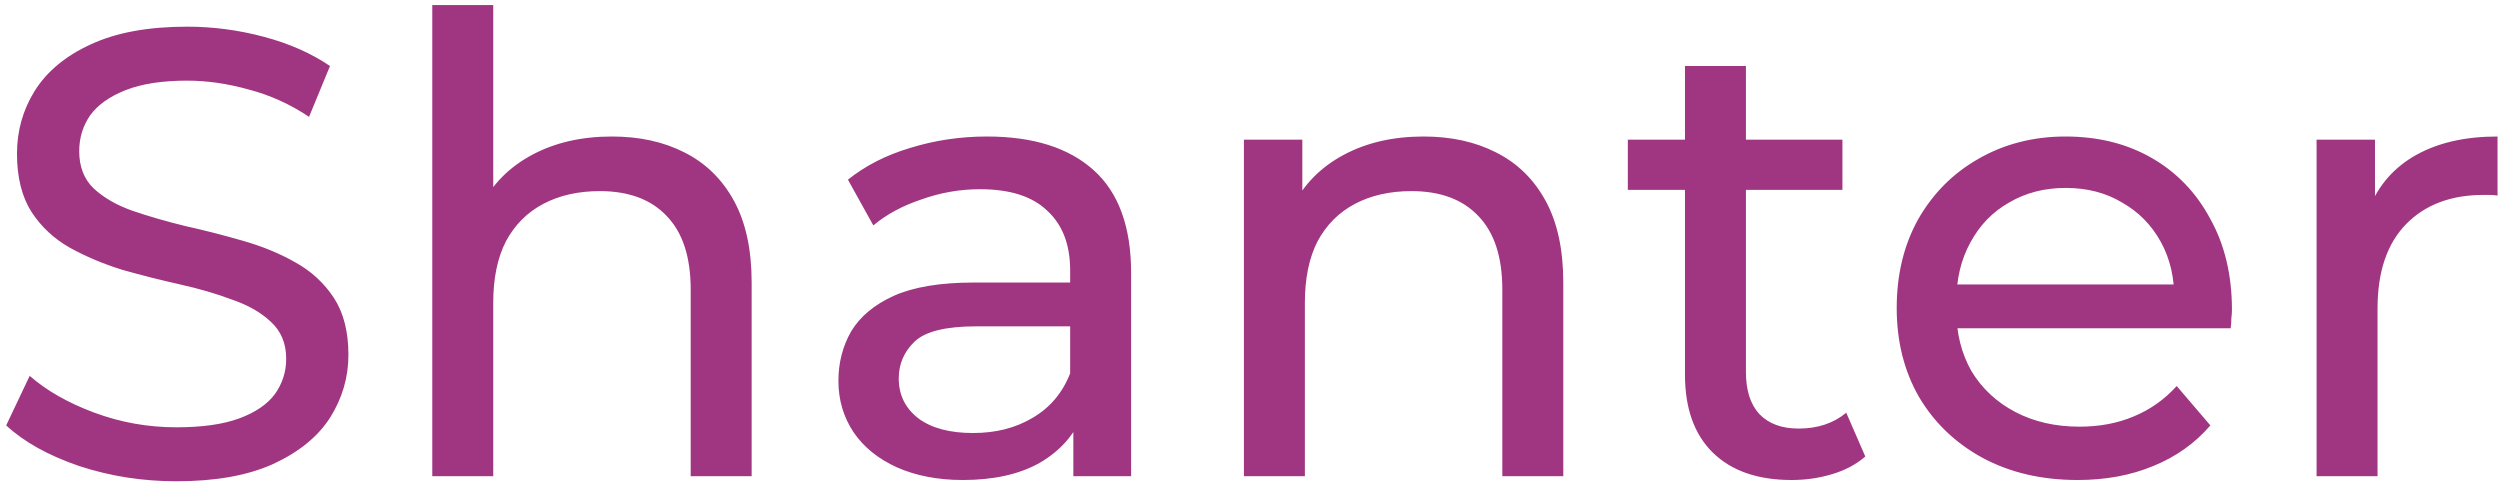
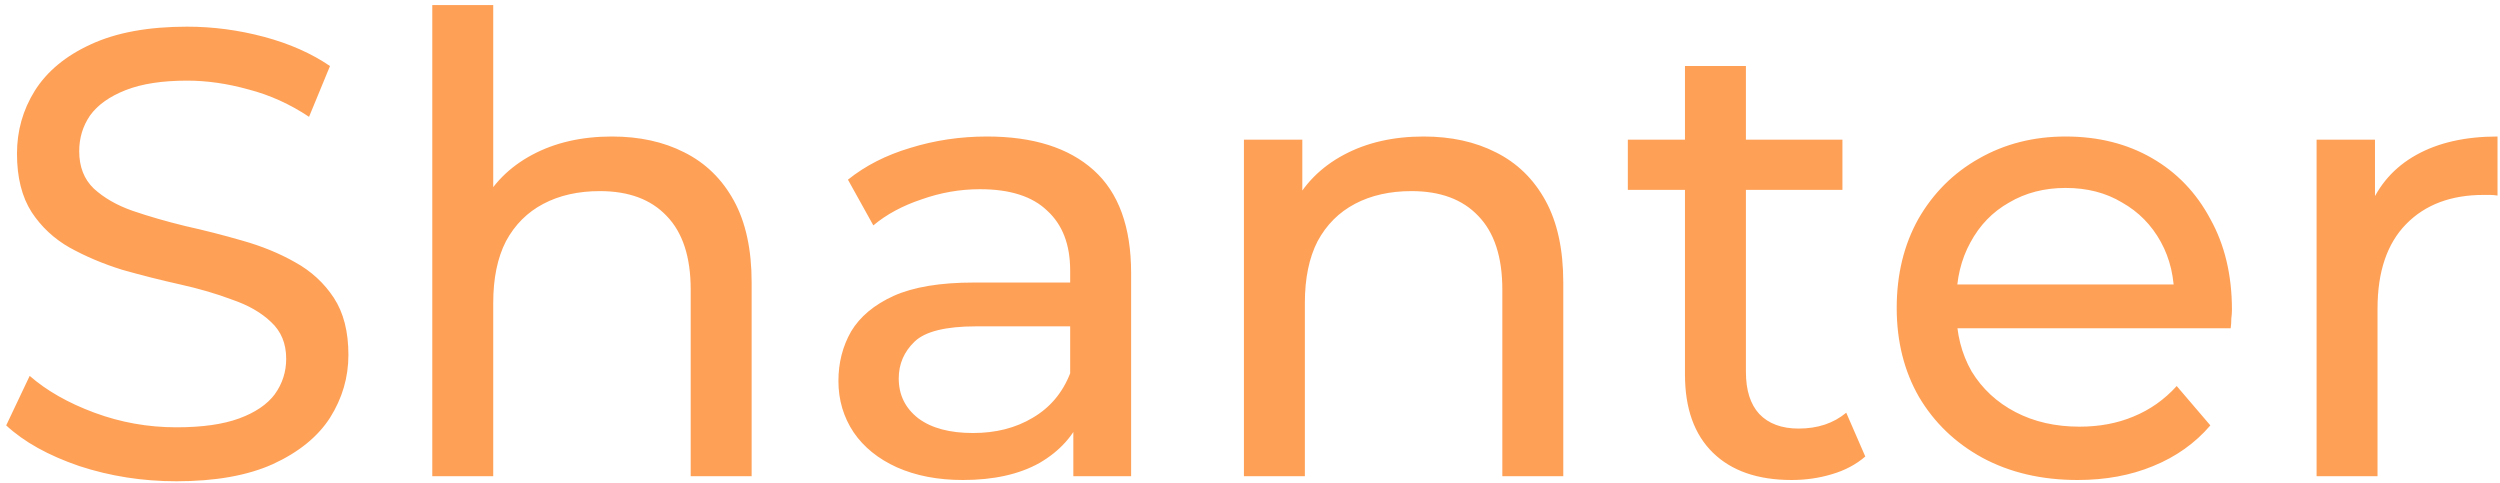
<svg xmlns="http://www.w3.org/2000/svg" width="378" height="73" viewBox="0 0 378 73" fill="none">
-   <path d="M26.664 72.768C21.544 72.768 16.648 72 11.976 70.464C7.304 68.864 3.624 66.816 0.936 64.32L4.488 56.832C7.048 59.072 10.312 60.928 14.28 62.4C18.248 63.872 22.376 64.608 26.664 64.608C30.568 64.608 33.736 64.16 36.168 63.264C38.6 62.368 40.392 61.152 41.544 59.616C42.696 58.016 43.272 56.224 43.272 54.24C43.272 51.936 42.504 50.08 40.968 48.672C39.496 47.264 37.544 46.144 35.112 45.312C32.744 44.416 30.12 43.648 27.24 43.008C24.36 42.368 21.448 41.632 18.504 40.8C15.624 39.904 12.968 38.784 10.536 37.44C8.168 36.096 6.248 34.304 4.776 32.064C3.304 29.76 2.568 26.816 2.568 23.232C2.568 19.776 3.464 16.608 5.256 13.728C7.112 10.784 9.928 8.448 13.704 6.72C17.544 4.928 22.408 4.032 28.296 4.032C32.2 4.032 36.072 4.544 39.912 5.568C43.752 6.592 47.08 8.064 49.896 9.984L46.728 17.664C43.848 15.744 40.808 14.368 37.608 13.536C34.408 12.64 31.304 12.192 28.296 12.192C24.52 12.192 21.416 12.672 18.984 13.632C16.552 14.592 14.76 15.872 13.608 17.472C12.52 19.072 11.976 20.864 11.976 22.848C11.976 25.216 12.712 27.104 14.184 28.512C15.72 29.92 17.672 31.04 20.04 31.872C22.472 32.704 25.128 33.472 28.008 34.176C30.888 34.816 33.768 35.552 36.648 36.384C39.592 37.216 42.248 38.304 44.616 39.648C47.048 40.992 49 42.784 50.472 45.024C51.944 47.264 52.68 50.144 52.68 53.664C52.68 57.056 51.752 60.224 49.896 63.168C48.04 66.048 45.16 68.384 41.256 70.176C37.416 71.904 32.552 72.768 26.664 72.768ZM92.529 20.64C96.689 20.64 100.337 21.44 103.473 23.04C106.673 24.64 109.169 27.072 110.961 30.336C112.753 33.6 113.649 37.728 113.649 42.72V72H104.433V43.776C104.433 38.848 103.217 35.136 100.785 32.64C98.417 30.144 95.057 28.896 90.705 28.896C87.441 28.896 84.593 29.536 82.161 30.816C79.729 32.096 77.841 33.984 76.497 36.48C75.217 38.976 74.577 42.08 74.577 45.792V72H65.361V0.768H74.577V34.848L72.753 31.2C74.417 27.872 76.977 25.28 80.433 23.424C83.889 21.568 87.921 20.64 92.529 20.64ZM162.289 72V61.248L161.809 59.232V40.896C161.809 36.992 160.657 33.984 158.353 31.872C156.113 29.696 152.721 28.608 148.177 28.608C145.169 28.608 142.225 29.12 139.345 30.144C136.465 31.104 134.033 32.416 132.049 34.08L128.209 27.168C130.833 25.056 133.969 23.456 137.617 22.368C141.329 21.216 145.201 20.64 149.233 20.64C156.209 20.64 161.585 22.336 165.361 25.728C169.137 29.12 171.025 34.304 171.025 41.28V72H162.289ZM145.585 72.576C141.809 72.576 138.481 71.936 135.601 70.656C132.785 69.376 130.609 67.616 129.073 65.376C127.537 63.072 126.769 60.48 126.769 57.6C126.769 54.848 127.409 52.352 128.689 50.112C130.033 47.872 132.177 46.08 135.121 44.736C138.129 43.392 142.161 42.72 147.217 42.72H163.345V49.344H147.601C142.993 49.344 139.889 50.112 138.289 51.648C136.689 53.184 135.889 55.04 135.889 57.216C135.889 59.712 136.881 61.728 138.865 63.264C140.849 64.736 143.601 65.472 147.121 65.472C150.577 65.472 153.585 64.704 156.145 63.168C158.769 61.632 160.657 59.392 161.809 56.448L163.633 62.784C162.417 65.792 160.273 68.192 157.201 69.984C154.129 71.712 150.257 72.576 145.585 72.576ZM215.248 20.64C219.408 20.64 223.056 21.44 226.192 23.04C229.392 24.64 231.888 27.072 233.68 30.336C235.472 33.6 236.368 37.728 236.368 42.72V72H227.152V43.776C227.152 38.848 225.936 35.136 223.504 32.64C221.136 30.144 217.776 28.896 213.424 28.896C210.16 28.896 207.312 29.536 204.88 30.816C202.448 32.096 200.56 33.984 199.216 36.48C197.936 38.976 197.296 42.08 197.296 45.792V72H188.08V21.12H196.912V34.848L195.472 31.2C197.136 27.872 199.696 25.28 203.152 23.424C206.608 21.568 210.64 20.64 215.248 20.64ZM270.896 72.576C265.776 72.576 261.808 71.2 258.992 68.448C256.176 65.696 254.768 61.76 254.768 56.64V9.984H263.984V56.256C263.984 59.008 264.656 61.12 266 62.592C267.408 64.064 269.392 64.8 271.952 64.8C274.832 64.8 277.232 64 279.152 62.4L282.032 69.024C280.624 70.24 278.928 71.136 276.944 71.712C275.024 72.288 273.008 72.576 270.896 72.576ZM246.128 28.704V21.12H278.576V28.704H246.128ZM314.142 72.576C308.702 72.576 303.902 71.456 299.742 69.216C295.646 66.976 292.446 63.904 290.142 60C287.902 56.096 286.782 51.616 286.782 46.56C286.782 41.504 287.87 37.024 290.046 33.12C292.286 29.216 295.326 26.176 299.166 24C303.07 21.76 307.454 20.64 312.318 20.64C317.246 20.64 321.598 21.728 325.374 23.904C329.15 26.08 332.094 29.152 334.206 33.12C336.382 37.024 337.47 41.6 337.47 46.848C337.47 47.232 337.438 47.68 337.374 48.192C337.374 48.704 337.342 49.184 337.278 49.632H293.982V43.008H332.478L328.734 45.312C328.798 42.048 328.126 39.136 326.718 36.576C325.31 34.016 323.358 32.032 320.862 30.624C318.43 29.152 315.582 28.416 312.318 28.416C309.118 28.416 306.27 29.152 303.774 30.624C301.278 32.032 299.326 34.048 297.918 36.672C296.51 39.232 295.806 42.176 295.806 45.504V47.04C295.806 50.432 296.574 53.472 298.11 56.16C299.71 58.784 301.918 60.832 304.734 62.304C307.55 63.776 310.782 64.512 314.43 64.512C317.438 64.512 320.158 64 322.59 62.976C325.086 61.952 327.262 60.416 329.118 58.368L334.206 64.32C331.902 67.008 329.022 69.056 325.566 70.464C322.174 71.872 318.366 72.576 314.142 72.576ZM350.267 72V21.12H359.099V34.944L358.235 31.488C359.643 27.968 362.011 25.28 365.339 23.424C368.667 21.568 372.763 20.64 377.627 20.64V29.568C377.243 29.504 376.859 29.472 376.475 29.472C376.155 29.472 375.835 29.472 375.515 29.472C370.587 29.472 366.683 30.944 363.803 33.888C360.923 36.832 359.483 41.088 359.483 46.656V72H350.267Z" fill="#A03581" />
+   <path d="M26.664 72.768C21.544 72.768 16.648 72 11.976 70.464C7.304 68.864 3.624 66.816 0.936 64.32L4.488 56.832C7.048 59.072 10.312 60.928 14.28 62.4C18.248 63.872 22.376 64.608 26.664 64.608C30.568 64.608 33.736 64.16 36.168 63.264C38.6 62.368 40.392 61.152 41.544 59.616C42.696 58.016 43.272 56.224 43.272 54.24C43.272 51.936 42.504 50.08 40.968 48.672C39.496 47.264 37.544 46.144 35.112 45.312C32.744 44.416 30.12 43.648 27.24 43.008C24.36 42.368 21.448 41.632 18.504 40.8C15.624 39.904 12.968 38.784 10.536 37.44C8.168 36.096 6.248 34.304 4.776 32.064C3.304 29.76 2.568 26.816 2.568 23.232C2.568 19.776 3.464 16.608 5.256 13.728C7.112 10.784 9.928 8.448 13.704 6.72C17.544 4.928 22.408 4.032 28.296 4.032C32.2 4.032 36.072 4.544 39.912 5.568C43.752 6.592 47.08 8.064 49.896 9.984L46.728 17.664C43.848 15.744 40.808 14.368 37.608 13.536C34.408 12.64 31.304 12.192 28.296 12.192C24.52 12.192 21.416 12.672 18.984 13.632C16.552 14.592 14.76 15.872 13.608 17.472C12.52 19.072 11.976 20.864 11.976 22.848C11.976 25.216 12.712 27.104 14.184 28.512C15.72 29.92 17.672 31.04 20.04 31.872C22.472 32.704 25.128 33.472 28.008 34.176C30.888 34.816 33.768 35.552 36.648 36.384C39.592 37.216 42.248 38.304 44.616 39.648C47.048 40.992 49 42.784 50.472 45.024C51.944 47.264 52.68 50.144 52.68 53.664C52.68 57.056 51.752 60.224 49.896 63.168C48.04 66.048 45.16 68.384 41.256 70.176C37.416 71.904 32.552 72.768 26.664 72.768ZM92.529 20.64C96.689 20.64 100.337 21.44 103.473 23.04C106.673 24.64 109.169 27.072 110.961 30.336C112.753 33.6 113.649 37.728 113.649 42.72V72H104.433V43.776C104.433 38.848 103.217 35.136 100.785 32.64C98.417 30.144 95.057 28.896 90.705 28.896C87.441 28.896 84.593 29.536 82.161 30.816C79.729 32.096 77.841 33.984 76.497 36.48C75.217 38.976 74.577 42.08 74.577 45.792V72H65.361V0.768H74.577V34.848L72.753 31.2C74.417 27.872 76.977 25.28 80.433 23.424C83.889 21.568 87.921 20.64 92.529 20.64ZM162.289 72V61.248L161.809 59.232V40.896C161.809 36.992 160.657 33.984 158.353 31.872C156.113 29.696 152.721 28.608 148.177 28.608C145.169 28.608 142.225 29.12 139.345 30.144C136.465 31.104 134.033 32.416 132.049 34.08L128.209 27.168C130.833 25.056 133.969 23.456 137.617 22.368C141.329 21.216 145.201 20.64 149.233 20.64C156.209 20.64 161.585 22.336 165.361 25.728C169.137 29.12 171.025 34.304 171.025 41.28V72H162.289ZM145.585 72.576C141.809 72.576 138.481 71.936 135.601 70.656C132.785 69.376 130.609 67.616 129.073 65.376C127.537 63.072 126.769 60.48 126.769 57.6C126.769 54.848 127.409 52.352 128.689 50.112C130.033 47.872 132.177 46.08 135.121 44.736C138.129 43.392 142.161 42.72 147.217 42.72H163.345V49.344H147.601C142.993 49.344 139.889 50.112 138.289 51.648C136.689 53.184 135.889 55.04 135.889 57.216C135.889 59.712 136.881 61.728 138.865 63.264C140.849 64.736 143.601 65.472 147.121 65.472C150.577 65.472 153.585 64.704 156.145 63.168C158.769 61.632 160.657 59.392 161.809 56.448L163.633 62.784C162.417 65.792 160.273 68.192 157.201 69.984C154.129 71.712 150.257 72.576 145.585 72.576ZM215.248 20.64C219.408 20.64 223.056 21.44 226.192 23.04C229.392 24.64 231.888 27.072 233.68 30.336C235.472 33.6 236.368 37.728 236.368 42.72V72H227.152V43.776C227.152 38.848 225.936 35.136 223.504 32.64C221.136 30.144 217.776 28.896 213.424 28.896C210.16 28.896 207.312 29.536 204.88 30.816C202.448 32.096 200.56 33.984 199.216 36.48C197.936 38.976 197.296 42.08 197.296 45.792V72H188.08V21.12H196.912V34.848L195.472 31.2C197.136 27.872 199.696 25.28 203.152 23.424C206.608 21.568 210.64 20.64 215.248 20.64ZM270.896 72.576C265.776 72.576 261.808 71.2 258.992 68.448C256.176 65.696 254.768 61.76 254.768 56.64V9.984H263.984V56.256C263.984 59.008 264.656 61.12 266 62.592C267.408 64.064 269.392 64.8 271.952 64.8C274.832 64.8 277.232 64 279.152 62.4L282.032 69.024C280.624 70.24 278.928 71.136 276.944 71.712C275.024 72.288 273.008 72.576 270.896 72.576ZM246.128 28.704V21.12H278.576V28.704H246.128ZM314.142 72.576C308.702 72.576 303.902 71.456 299.742 69.216C295.646 66.976 292.446 63.904 290.142 60C287.902 56.096 286.782 51.616 286.782 46.56C286.782 41.504 287.87 37.024 290.046 33.12C292.286 29.216 295.326 26.176 299.166 24C303.07 21.76 307.454 20.64 312.318 20.64C317.246 20.64 321.598 21.728 325.374 23.904C329.15 26.08 332.094 29.152 334.206 33.12C336.382 37.024 337.47 41.6 337.47 46.848C337.47 47.232 337.438 47.68 337.374 48.192C337.374 48.704 337.342 49.184 337.278 49.632H293.982V43.008H332.478L328.734 45.312C328.798 42.048 328.126 39.136 326.718 36.576C325.31 34.016 323.358 32.032 320.862 30.624C318.43 29.152 315.582 28.416 312.318 28.416C309.118 28.416 306.27 29.152 303.774 30.624C301.278 32.032 299.326 34.048 297.918 36.672C296.51 39.232 295.806 42.176 295.806 45.504V47.04C295.806 50.432 296.574 53.472 298.11 56.16C299.71 58.784 301.918 60.832 304.734 62.304C307.55 63.776 310.782 64.512 314.43 64.512C317.438 64.512 320.158 64 322.59 62.976C325.086 61.952 327.262 60.416 329.118 58.368L334.206 64.32C331.902 67.008 329.022 69.056 325.566 70.464C322.174 71.872 318.366 72.576 314.142 72.576ZM350.267 72V21.12H359.099V34.944L358.235 31.488C359.643 27.968 362.011 25.28 365.339 23.424C368.667 21.568 372.763 20.64 377.627 20.64V29.568C377.243 29.504 376.859 29.472 376.475 29.472C376.155 29.472 375.835 29.472 375.515 29.472C370.587 29.472 366.683 30.944 363.803 33.888C360.923 36.832 359.483 41.088 359.483 46.656V72H350.267Z" fill="#FFA057" />
</svg>
